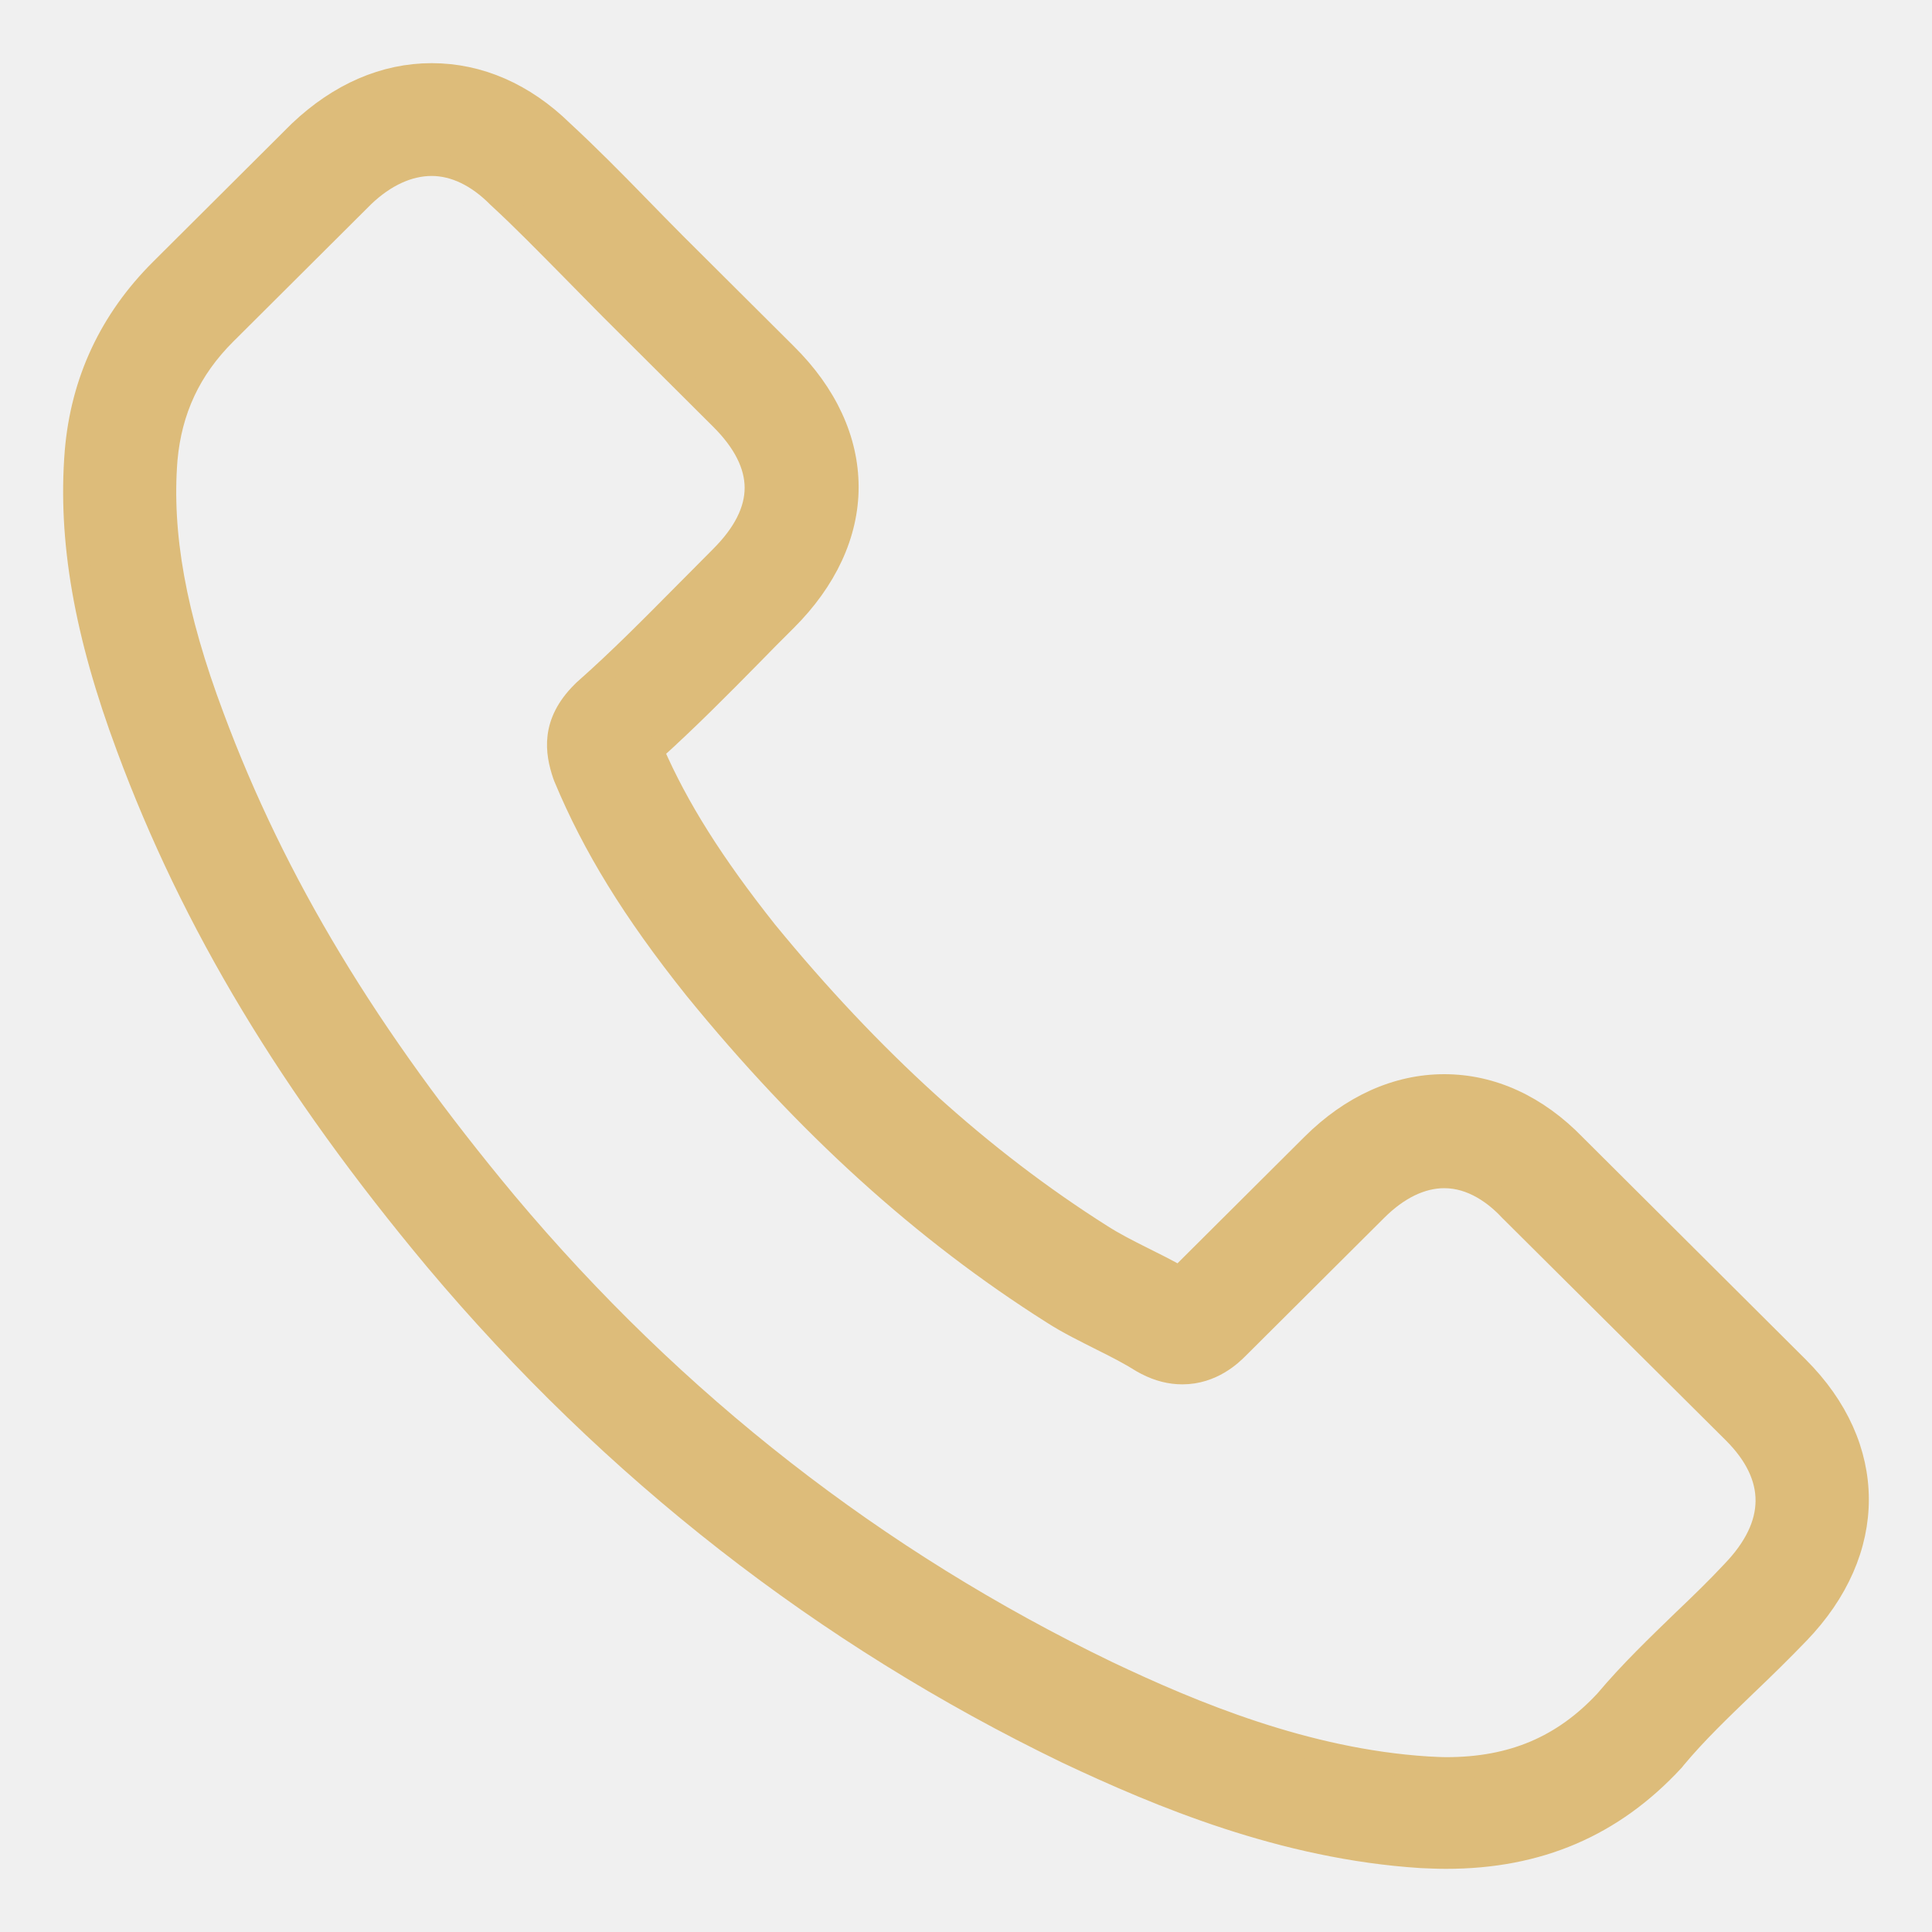
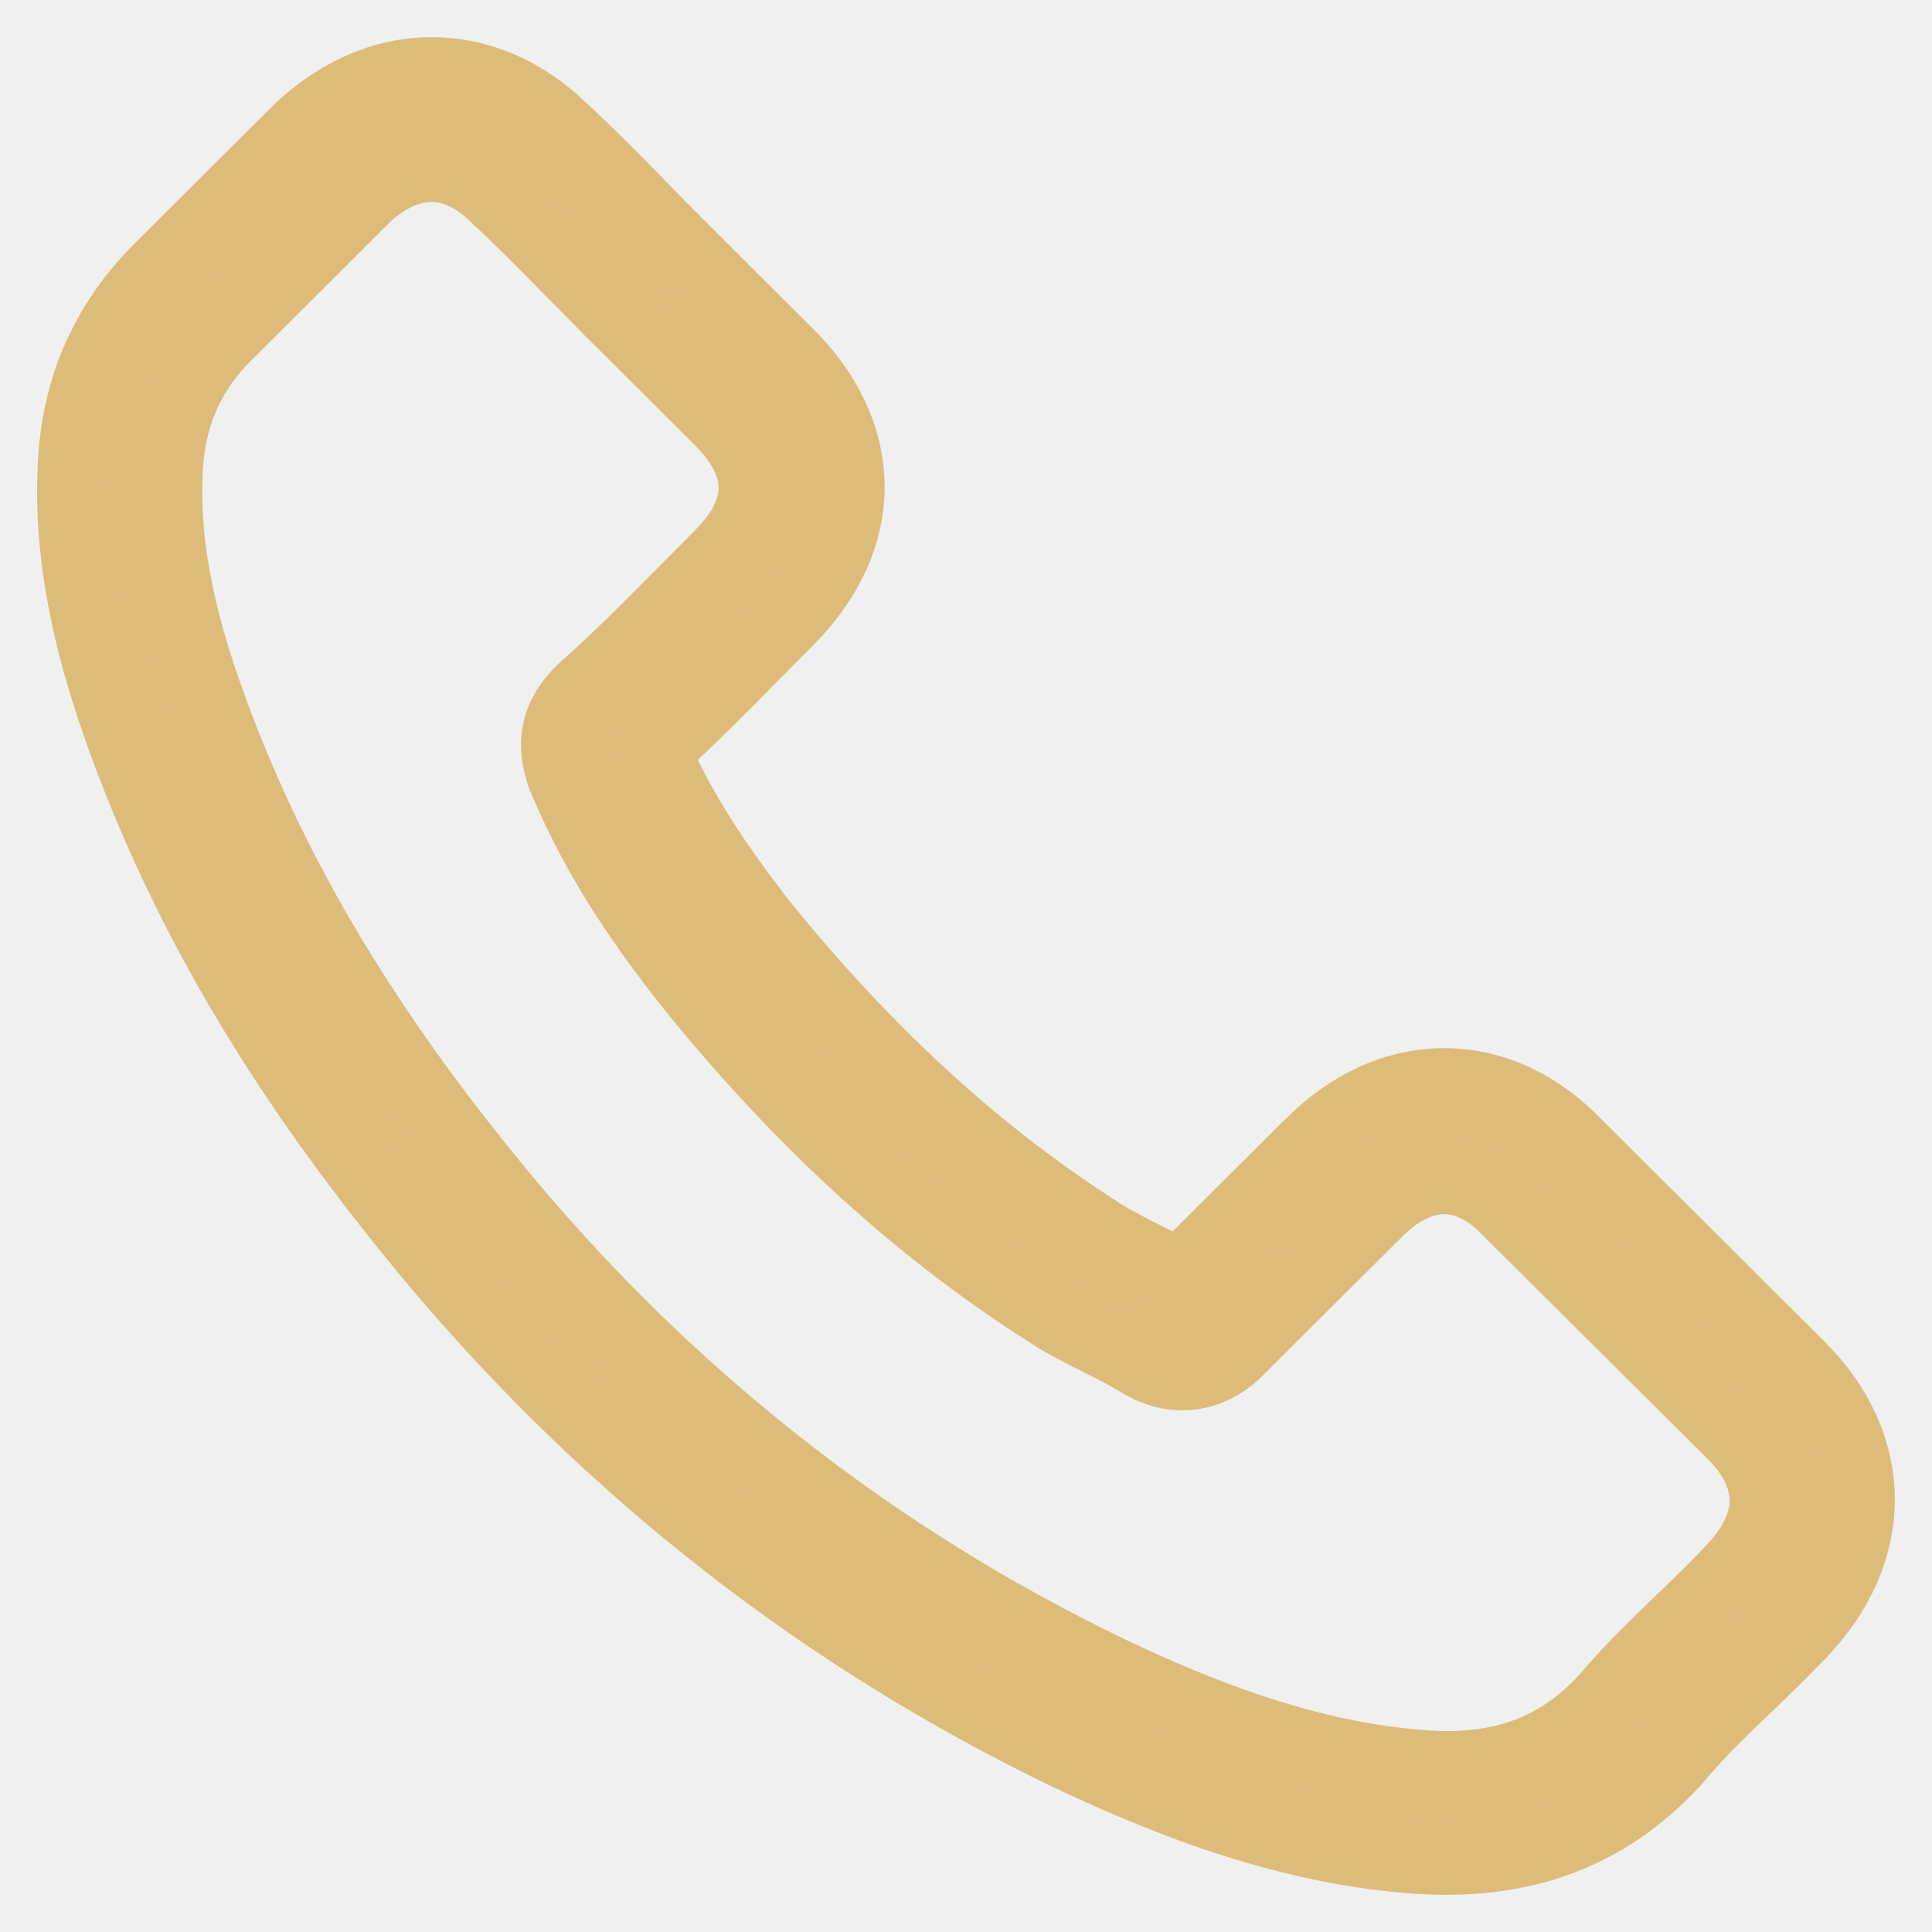
<svg xmlns="http://www.w3.org/2000/svg" width="26" height="26" viewBox="0 0 26 26" fill="none">
  <g clip-path="url(#clip0_11_344)">
-     <path d="M5.863 16.954C8.24 19.783 11.1 22.011 14.365 23.588C15.608 24.174 17.27 24.871 19.122 24.99C19.237 24.995 19.347 25 19.462 25C20.704 25 21.703 24.572 22.517 23.692C22.521 23.687 22.532 23.677 22.537 23.667C22.826 23.319 23.155 23.006 23.5 22.673C23.735 22.449 23.974 22.215 24.204 21.976C25.267 20.872 25.267 19.47 24.194 18.401L21.194 15.412C20.684 14.885 20.076 14.606 19.436 14.606C18.797 14.606 18.183 14.885 17.659 15.407L15.872 17.187C15.707 17.093 15.538 17.008 15.378 16.929C15.178 16.829 14.994 16.735 14.829 16.63C13.202 15.601 11.724 14.258 10.311 12.533C9.597 11.632 9.118 10.877 8.784 10.106C9.253 9.683 9.692 9.24 10.117 8.808C10.266 8.654 10.421 8.499 10.576 8.345C11.115 7.808 11.405 7.186 11.405 6.555C11.405 5.923 11.12 5.302 10.576 4.765L9.088 3.283C8.914 3.109 8.749 2.939 8.579 2.765C8.25 2.427 7.905 2.079 7.566 1.766C7.052 1.264 6.448 1 5.809 1C5.175 1 4.566 1.264 4.031 1.771L2.164 3.631C1.486 4.307 1.101 5.128 1.021 6.077C0.926 7.266 1.146 8.529 1.715 10.056C2.589 12.418 3.907 14.611 5.863 16.954ZM2.239 6.182C2.299 5.521 2.554 4.968 3.033 4.491L4.89 2.641C5.18 2.363 5.499 2.218 5.809 2.218C6.113 2.218 6.423 2.363 6.707 2.651C7.042 2.959 7.356 3.283 7.696 3.626C7.865 3.8 8.04 3.974 8.215 4.153L9.702 5.635C10.012 5.943 10.171 6.257 10.171 6.565C10.171 6.873 10.012 7.186 9.702 7.495C9.548 7.649 9.393 7.808 9.238 7.962C8.774 8.43 8.339 8.872 7.86 9.295L7.835 9.32C7.421 9.733 7.486 10.126 7.586 10.424C7.591 10.439 7.596 10.449 7.601 10.464C7.985 11.384 8.519 12.259 9.353 13.303C10.85 15.143 12.428 16.571 14.165 17.67C14.38 17.809 14.609 17.918 14.824 18.028C15.024 18.127 15.208 18.222 15.373 18.326C15.393 18.336 15.408 18.346 15.428 18.356C15.593 18.441 15.752 18.48 15.912 18.48C16.312 18.48 16.571 18.227 16.656 18.142L18.523 16.282C18.812 15.994 19.127 15.84 19.436 15.84C19.816 15.84 20.125 16.073 20.32 16.282L23.33 19.276C23.929 19.873 23.924 20.519 23.315 21.151C23.106 21.375 22.886 21.588 22.651 21.812C22.302 22.15 21.938 22.499 21.608 22.891C21.034 23.508 20.35 23.797 19.466 23.797C19.382 23.797 19.292 23.791 19.207 23.787C17.57 23.682 16.047 23.046 14.904 22.503C11.799 21.007 9.073 18.883 6.812 16.188C4.95 13.955 3.697 11.876 2.868 9.648C2.354 8.281 2.159 7.182 2.239 6.182Z" fill="#DDBC7A" stroke="#DDBC7A" stroke-width="0.3" />
+     <path d="M5.863 16.954C8.24 19.783 11.1 22.011 14.365 23.588C15.608 24.174 17.27 24.871 19.122 24.99C19.237 24.995 19.347 25 19.462 25C20.704 25 21.703 24.572 22.517 23.692C22.521 23.687 22.532 23.677 22.537 23.667C22.826 23.319 23.155 23.006 23.5 22.673C23.735 22.449 23.974 22.215 24.204 21.976C25.267 20.872 25.267 19.47 24.194 18.401L21.194 15.412C20.684 14.885 20.076 14.606 19.436 14.606C18.797 14.606 18.183 14.885 17.659 15.407L15.872 17.187C15.707 17.093 15.538 17.008 15.378 16.929C15.178 16.829 14.994 16.735 14.829 16.63C13.202 15.601 11.724 14.258 10.311 12.533C9.597 11.632 9.118 10.877 8.784 10.106C9.253 9.683 9.692 9.24 10.117 8.808C10.266 8.654 10.421 8.499 10.576 8.345C11.115 7.808 11.405 7.186 11.405 6.555C11.405 5.923 11.12 5.302 10.576 4.765L9.088 3.283C8.914 3.109 8.749 2.939 8.579 2.765C8.25 2.427 7.905 2.079 7.566 1.766C7.052 1.264 6.448 1 5.809 1C5.175 1 4.566 1.264 4.031 1.771L2.164 3.631C1.486 4.307 1.101 5.128 1.021 6.077C0.926 7.266 1.146 8.529 1.715 10.056C2.589 12.418 3.907 14.611 5.863 16.954ZM2.239 6.182C2.299 5.521 2.554 4.968 3.033 4.491L4.89 2.641C5.18 2.363 5.499 2.218 5.809 2.218C6.113 2.218 6.423 2.363 6.707 2.651C7.042 2.959 7.356 3.283 7.696 3.626C7.865 3.8 8.04 3.974 8.215 4.153L9.702 5.635C10.012 5.943 10.171 6.257 10.171 6.565C10.171 6.873 10.012 7.186 9.702 7.495C9.548 7.649 9.393 7.808 9.238 7.962C8.774 8.43 8.339 8.872 7.86 9.295L7.835 9.32C7.421 9.733 7.486 10.126 7.586 10.424C7.591 10.439 7.596 10.449 7.601 10.464C7.985 11.384 8.519 12.259 9.353 13.303C10.85 15.143 12.428 16.571 14.165 17.67C14.38 17.809 14.609 17.918 14.824 18.028C15.024 18.127 15.208 18.222 15.373 18.326C15.393 18.336 15.408 18.346 15.428 18.356C15.593 18.441 15.752 18.48 15.912 18.48C16.312 18.48 16.571 18.227 16.656 18.142L18.523 16.282C18.812 15.994 19.127 15.84 19.436 15.84C19.816 15.84 20.125 16.073 20.32 16.282L23.33 19.276C23.929 19.873 23.924 20.519 23.315 21.151C23.106 21.375 22.886 21.588 22.651 21.812C22.302 22.15 21.938 22.499 21.608 22.891C21.034 23.508 20.35 23.797 19.466 23.797C19.382 23.797 19.292 23.791 19.207 23.787C17.57 23.682 16.047 23.046 14.904 22.503C11.799 21.007 9.073 18.883 6.812 16.188C4.95 13.955 3.697 11.876 2.868 9.648C2.354 8.281 2.159 7.182 2.239 6.182Z" fill="#DDBC7A" stroke="#DDBC7A" strokeWidth="0.3" />
  </g>
  <defs>
    <clipPath id="clip0_11_344">
      <rect width="26" height="26" fill="white" />
    </clipPath>
  </defs>
</svg>
